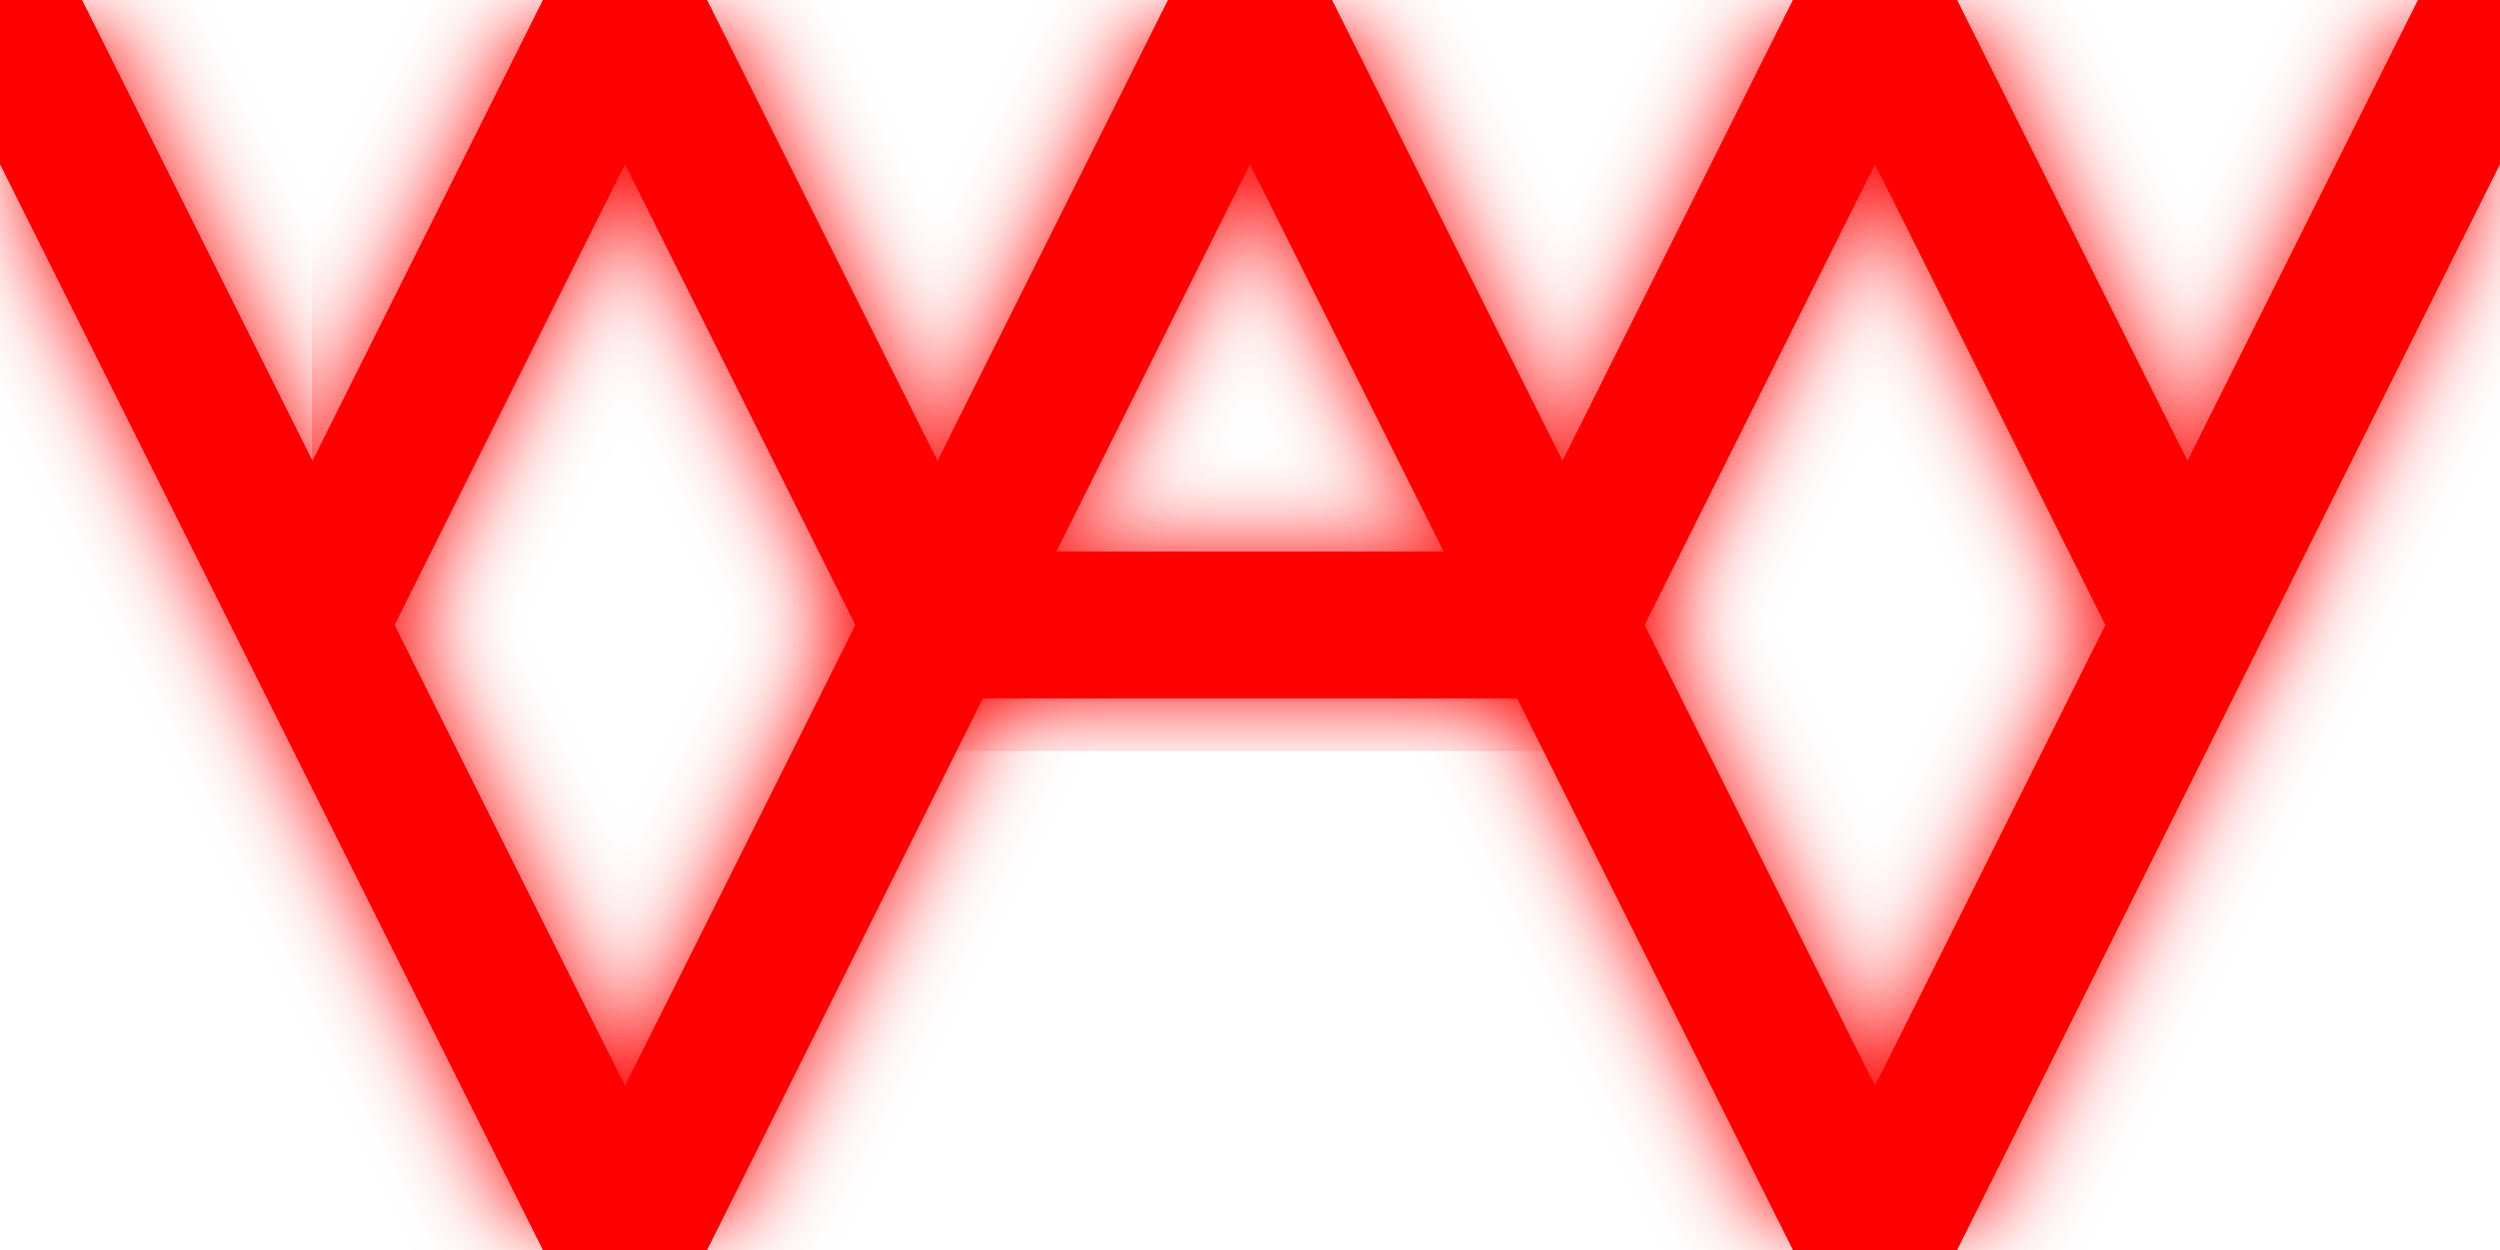
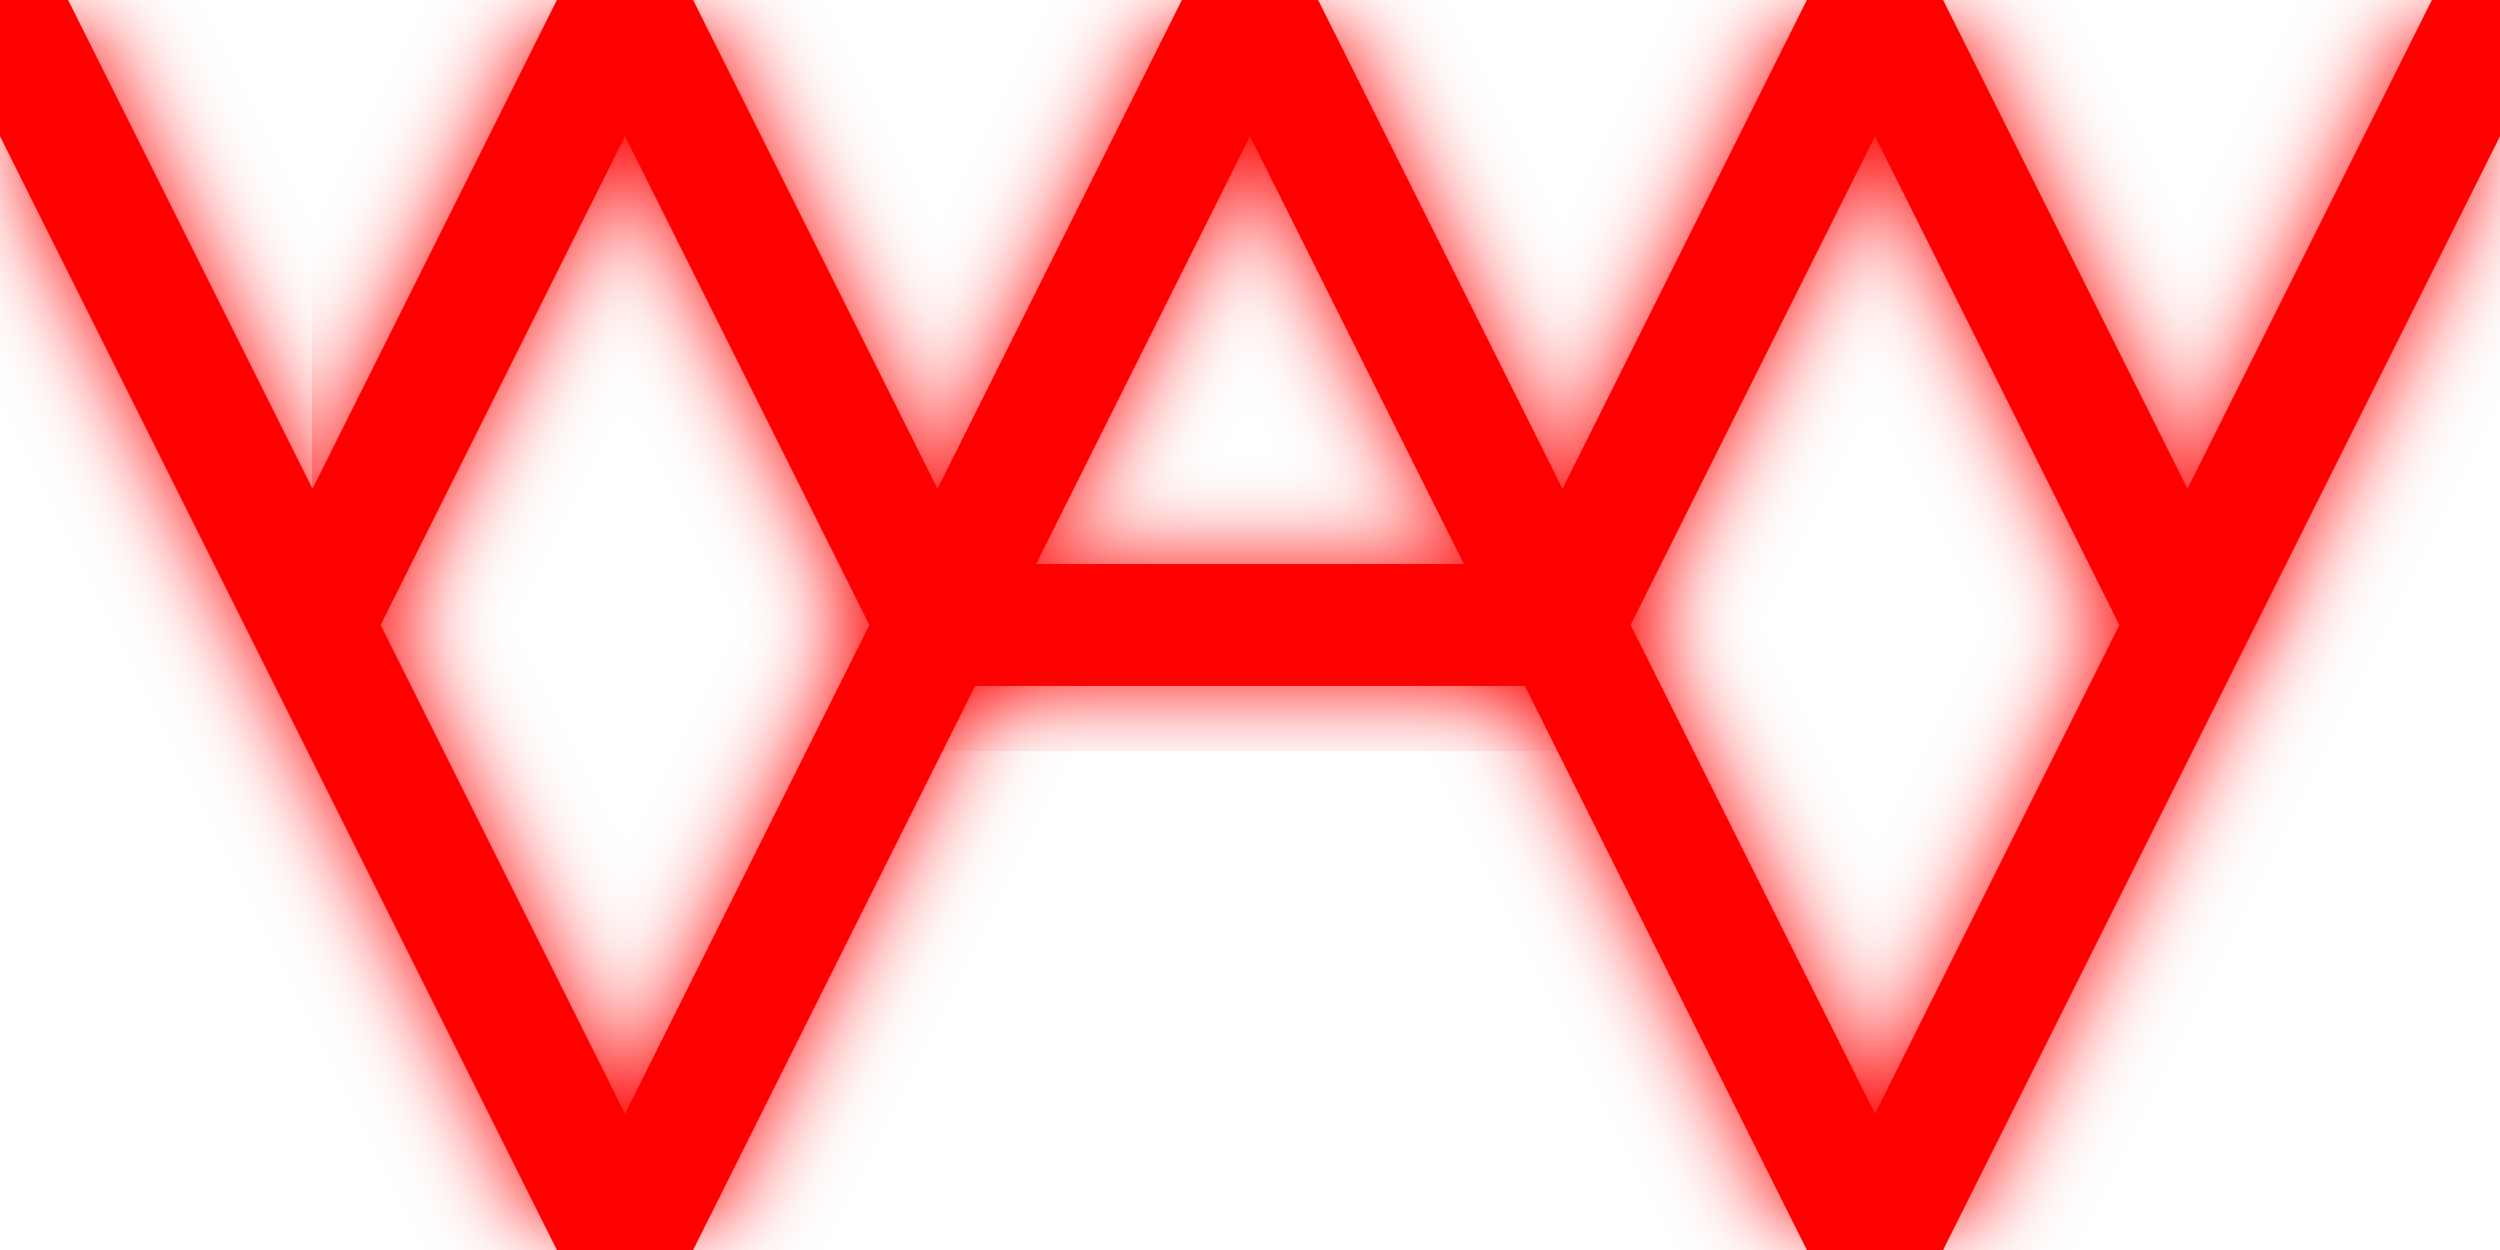
<svg xmlns="http://www.w3.org/2000/svg" viewBox="0 0 80 40">
  <rect width="80" height="43" style="fill:rgb(0,0,0,0)" />
-   <polyline points="10,20 20,0 30,20 50,20 60,0 70,20" stroke="red" fill="transparent" stroke-width="4.7" filter="url(#f1)" />
-   <polyline points="0,0 20,40 40,0 60,40 80,0" stroke="red" fill="transparent" stroke-width="4.7" filter="url(#f1)" />
+   <polyline points="10,20 20,0 30,20 50,20 60,0 70,20" stroke="red" fill="transparent" stroke-width="3.9" filter="url(#f1)" />
+   <polyline points="0,0 20,40 40,0 60,40 80,0" stroke="red" fill="transparent" stroke-width="3.9" filter="url(#f1)" />
  <defs>
    <filter id="f1" x="0" y="0">
      <feGaussianBlur in="SourceGraphic" stdDeviation="1.5" />
      <feBlend in="SourceGraphic" in2="blurOut" mode="normal" />
    </filter>
  </defs>
</svg>
